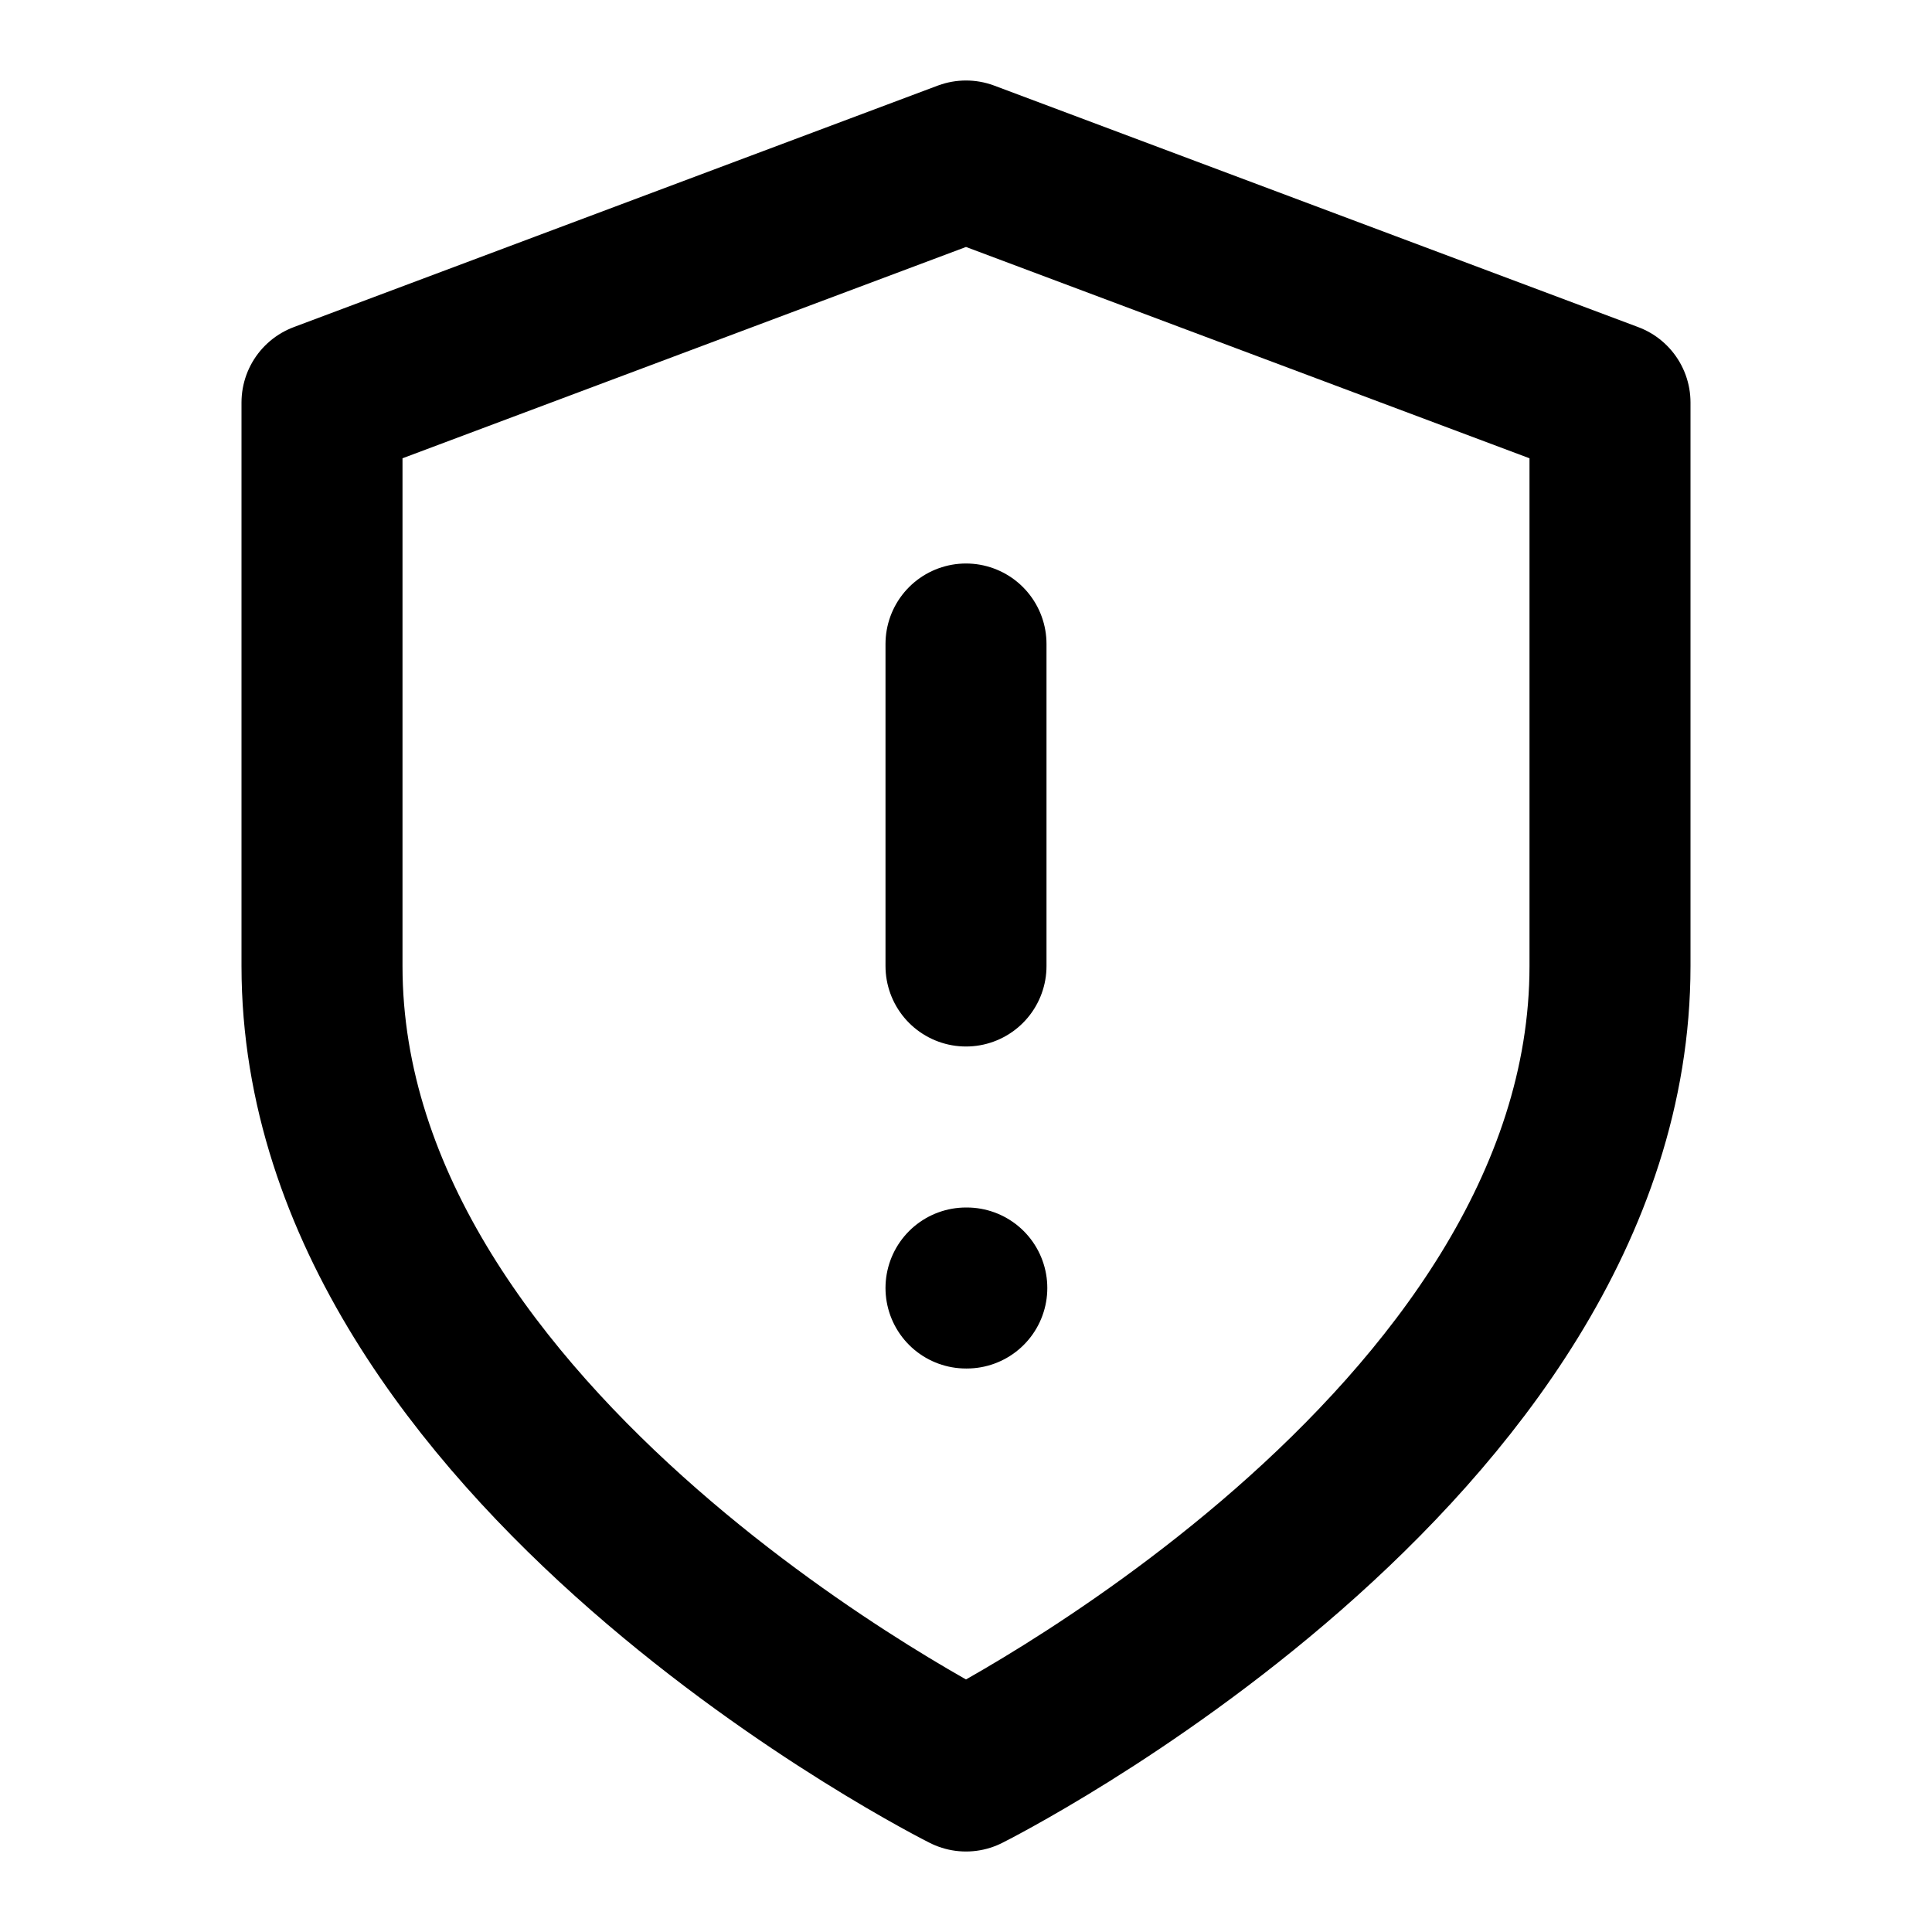
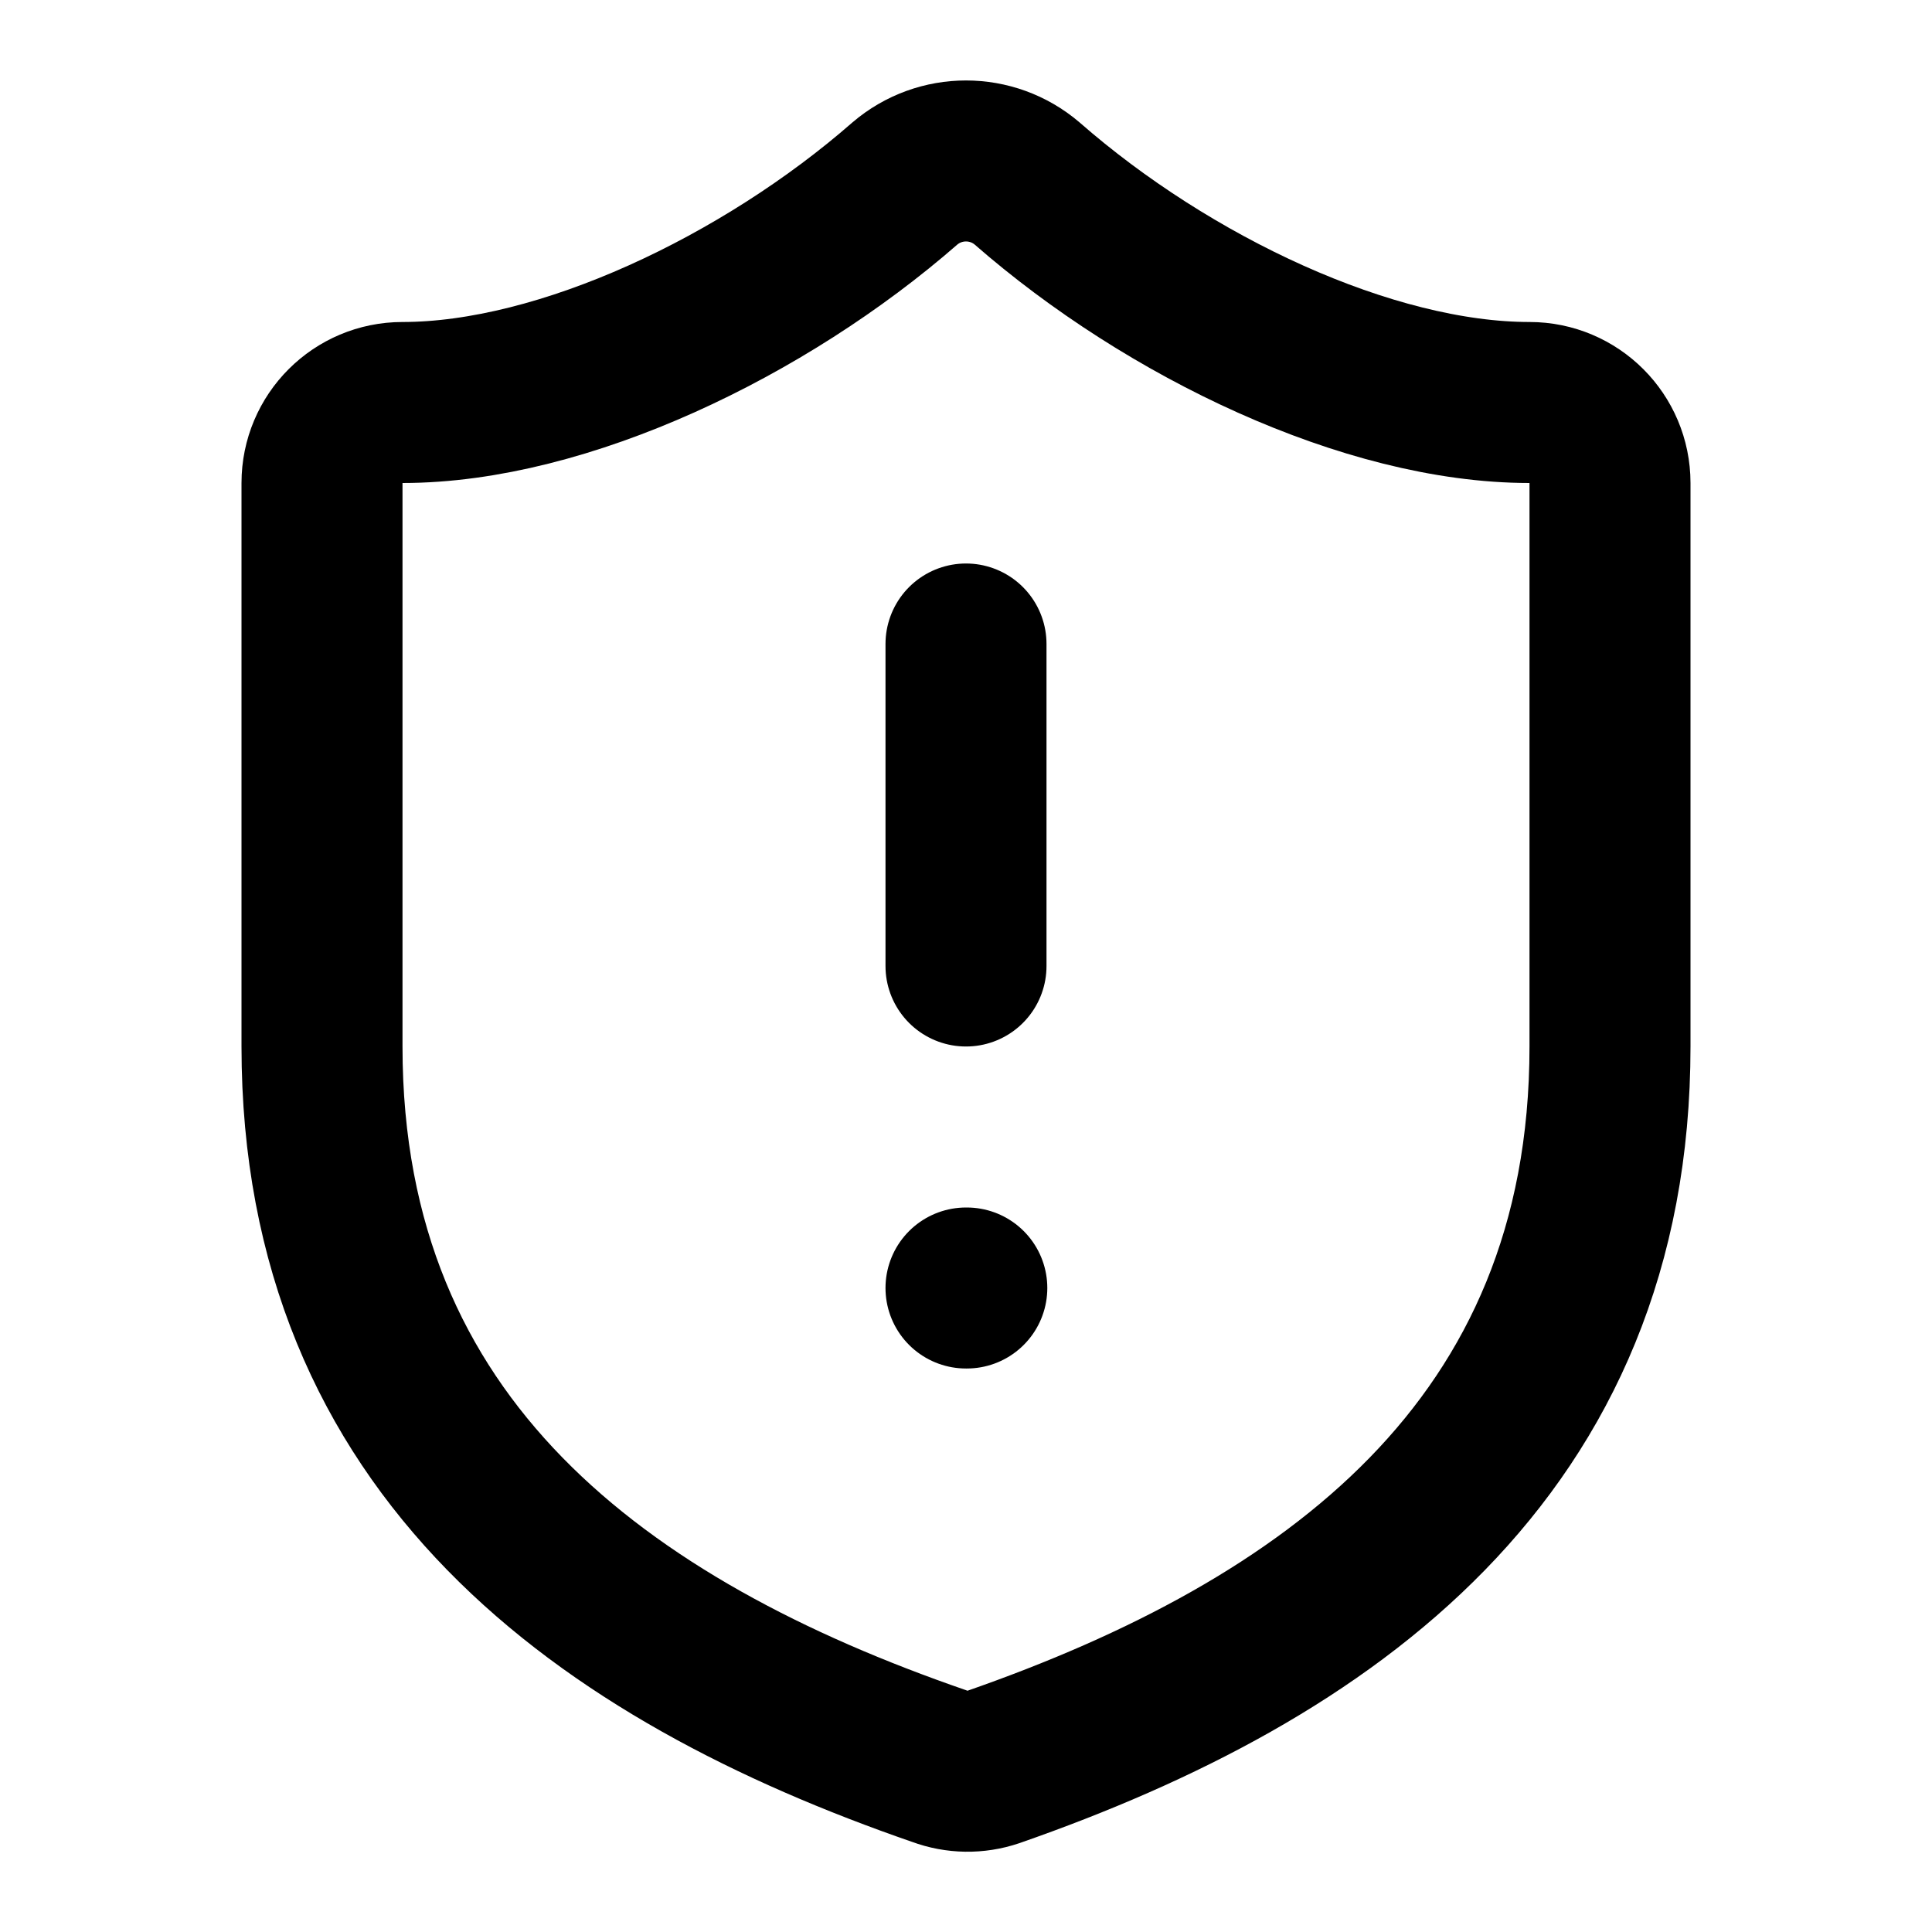
<svg xmlns="http://www.w3.org/2000/svg" viewBox="0 0 24 24" fill="none" stroke="currentColor" stroke-width="2" stroke-linecap="round" stroke-linejoin="round">
-   <path d="M12 22s8-4 8-10V5l-8-3-8 3v7c0 6 8 10 8 10" />
+   <path d="M20 13c0 5-3.5 7.5-7.66 8.95a1 1 0 0 1-.67-.01C7.5 20.5 4 18 4 13V6a1 1 0 0 1 1-1c2 0 4.5-1.2 6.24-2.72a1.17 1.17 0 0 1 1.52 0C14.51 3.81 17 5 19 5a1 1 0 0 1 1 1z" />
  <path d="M12 8v4" />
  <path d="M12 16h.01" />
</svg>
